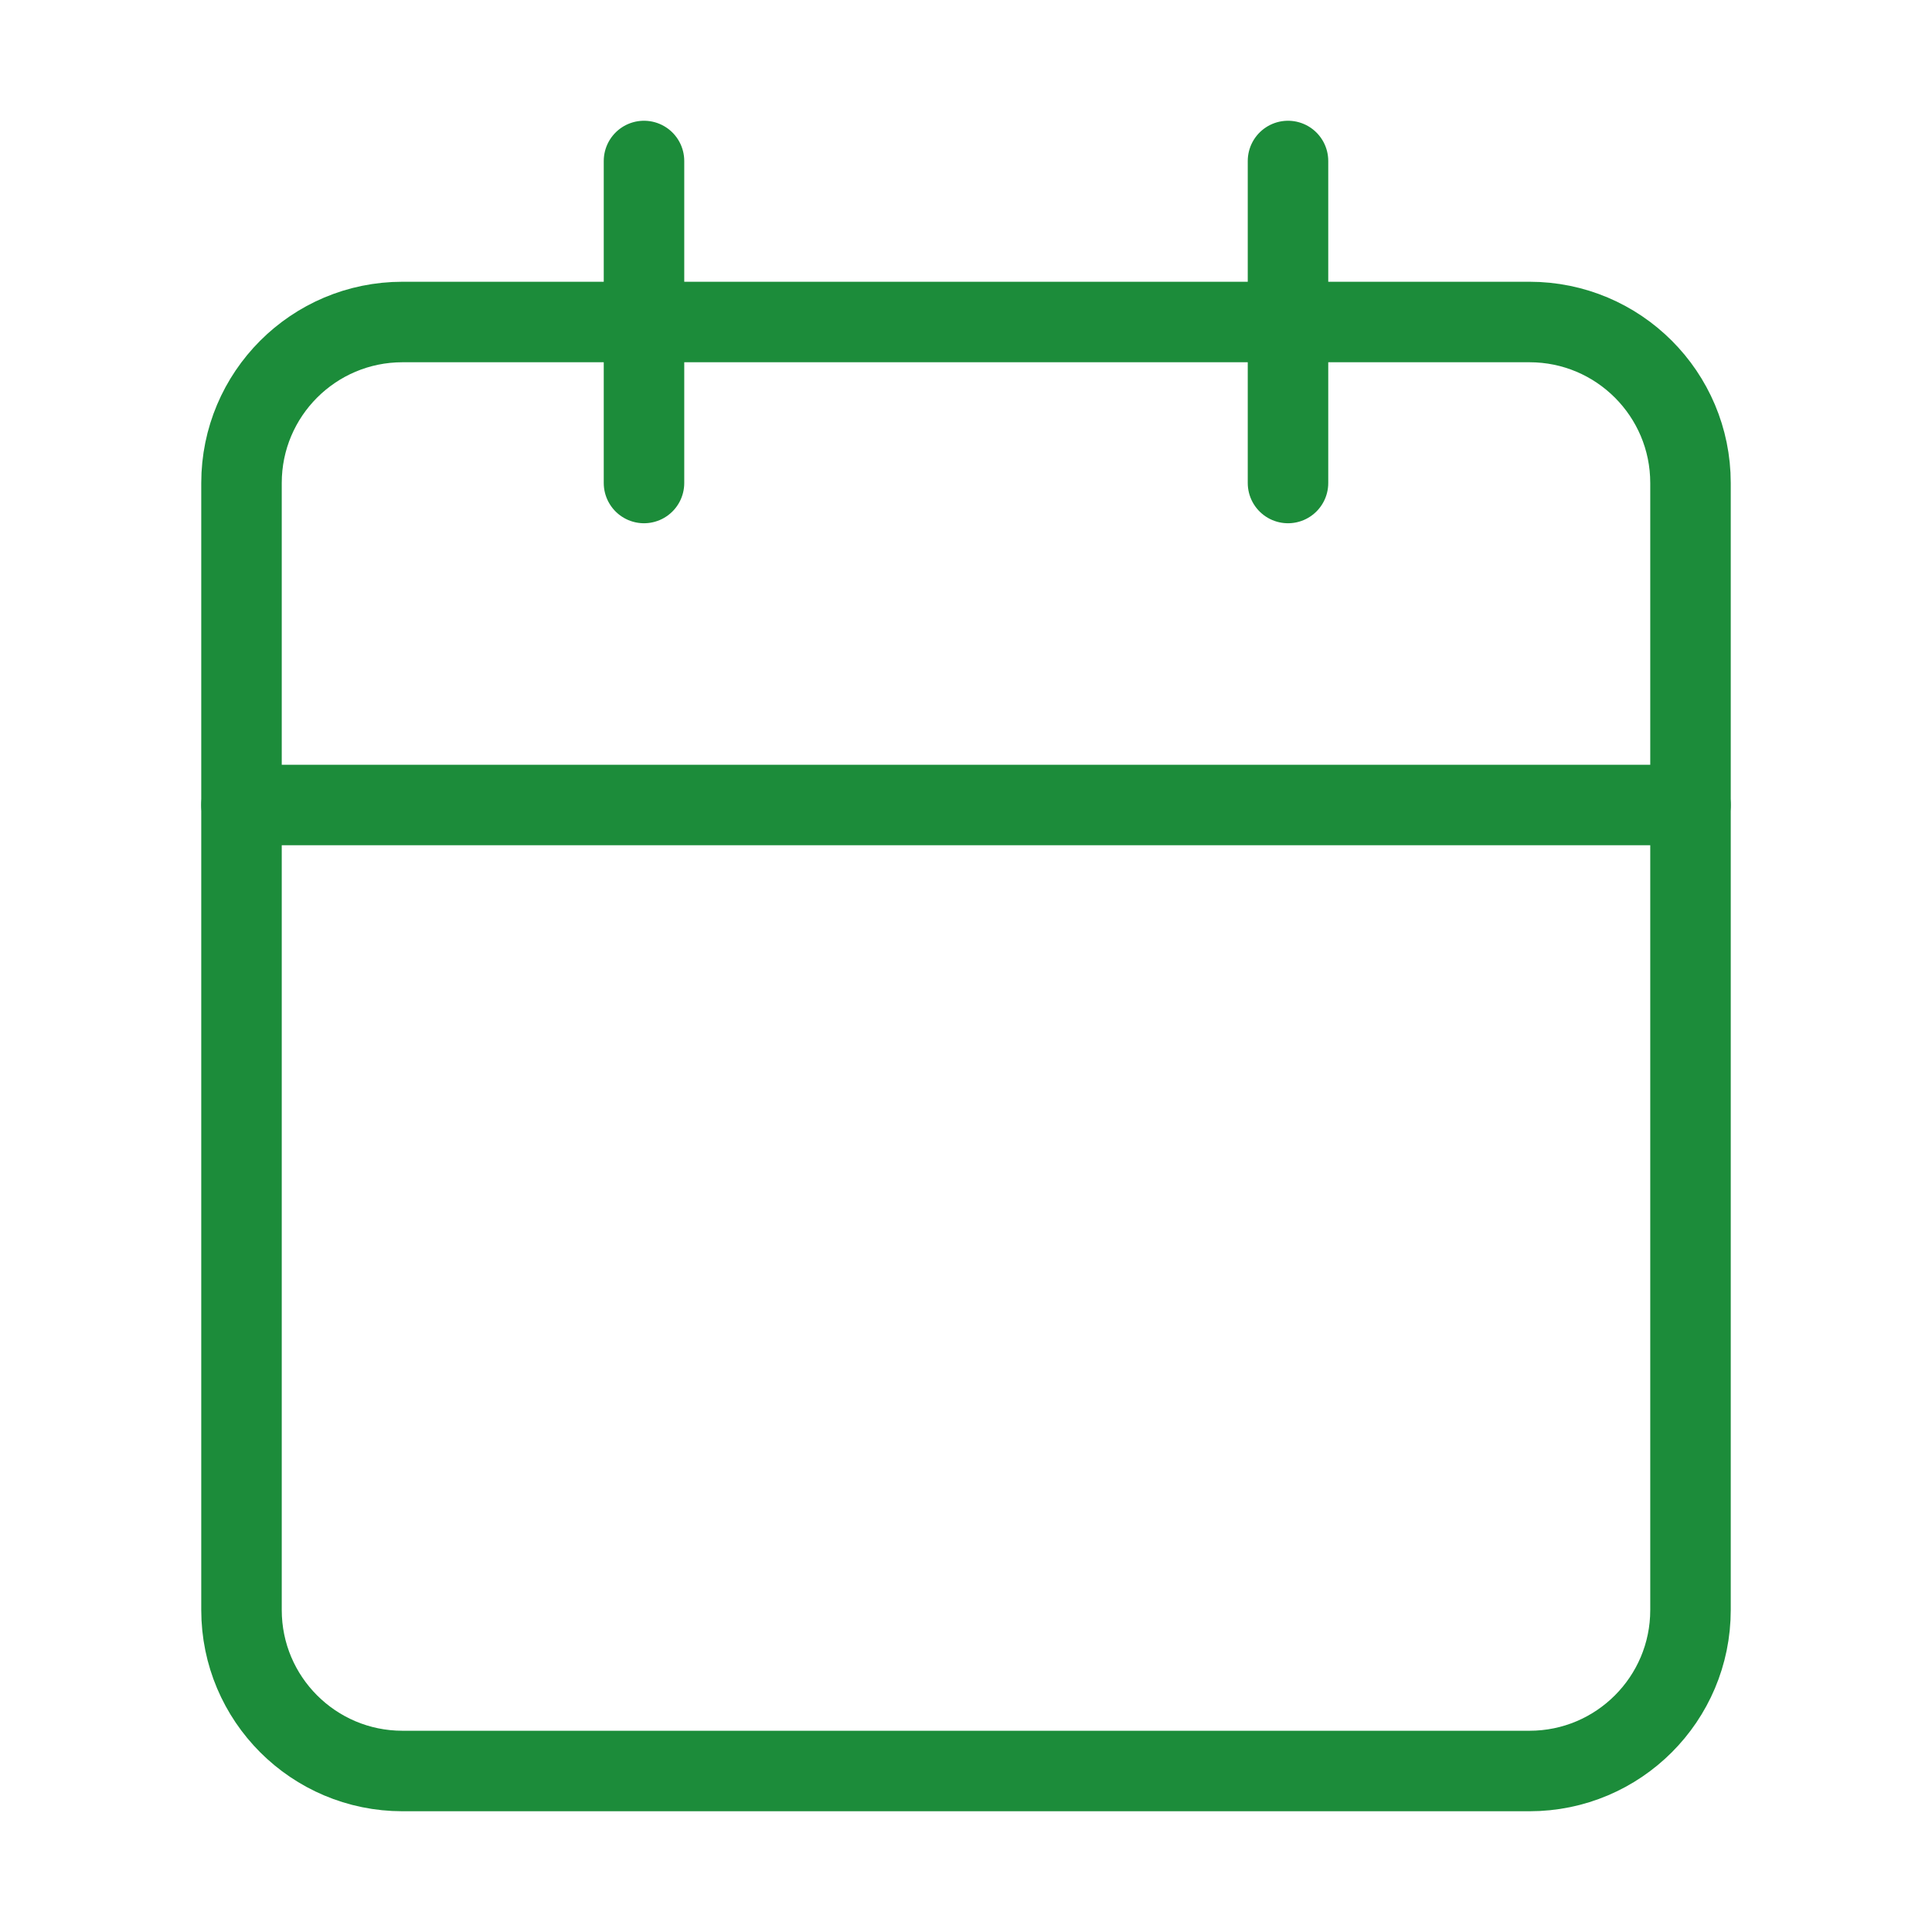
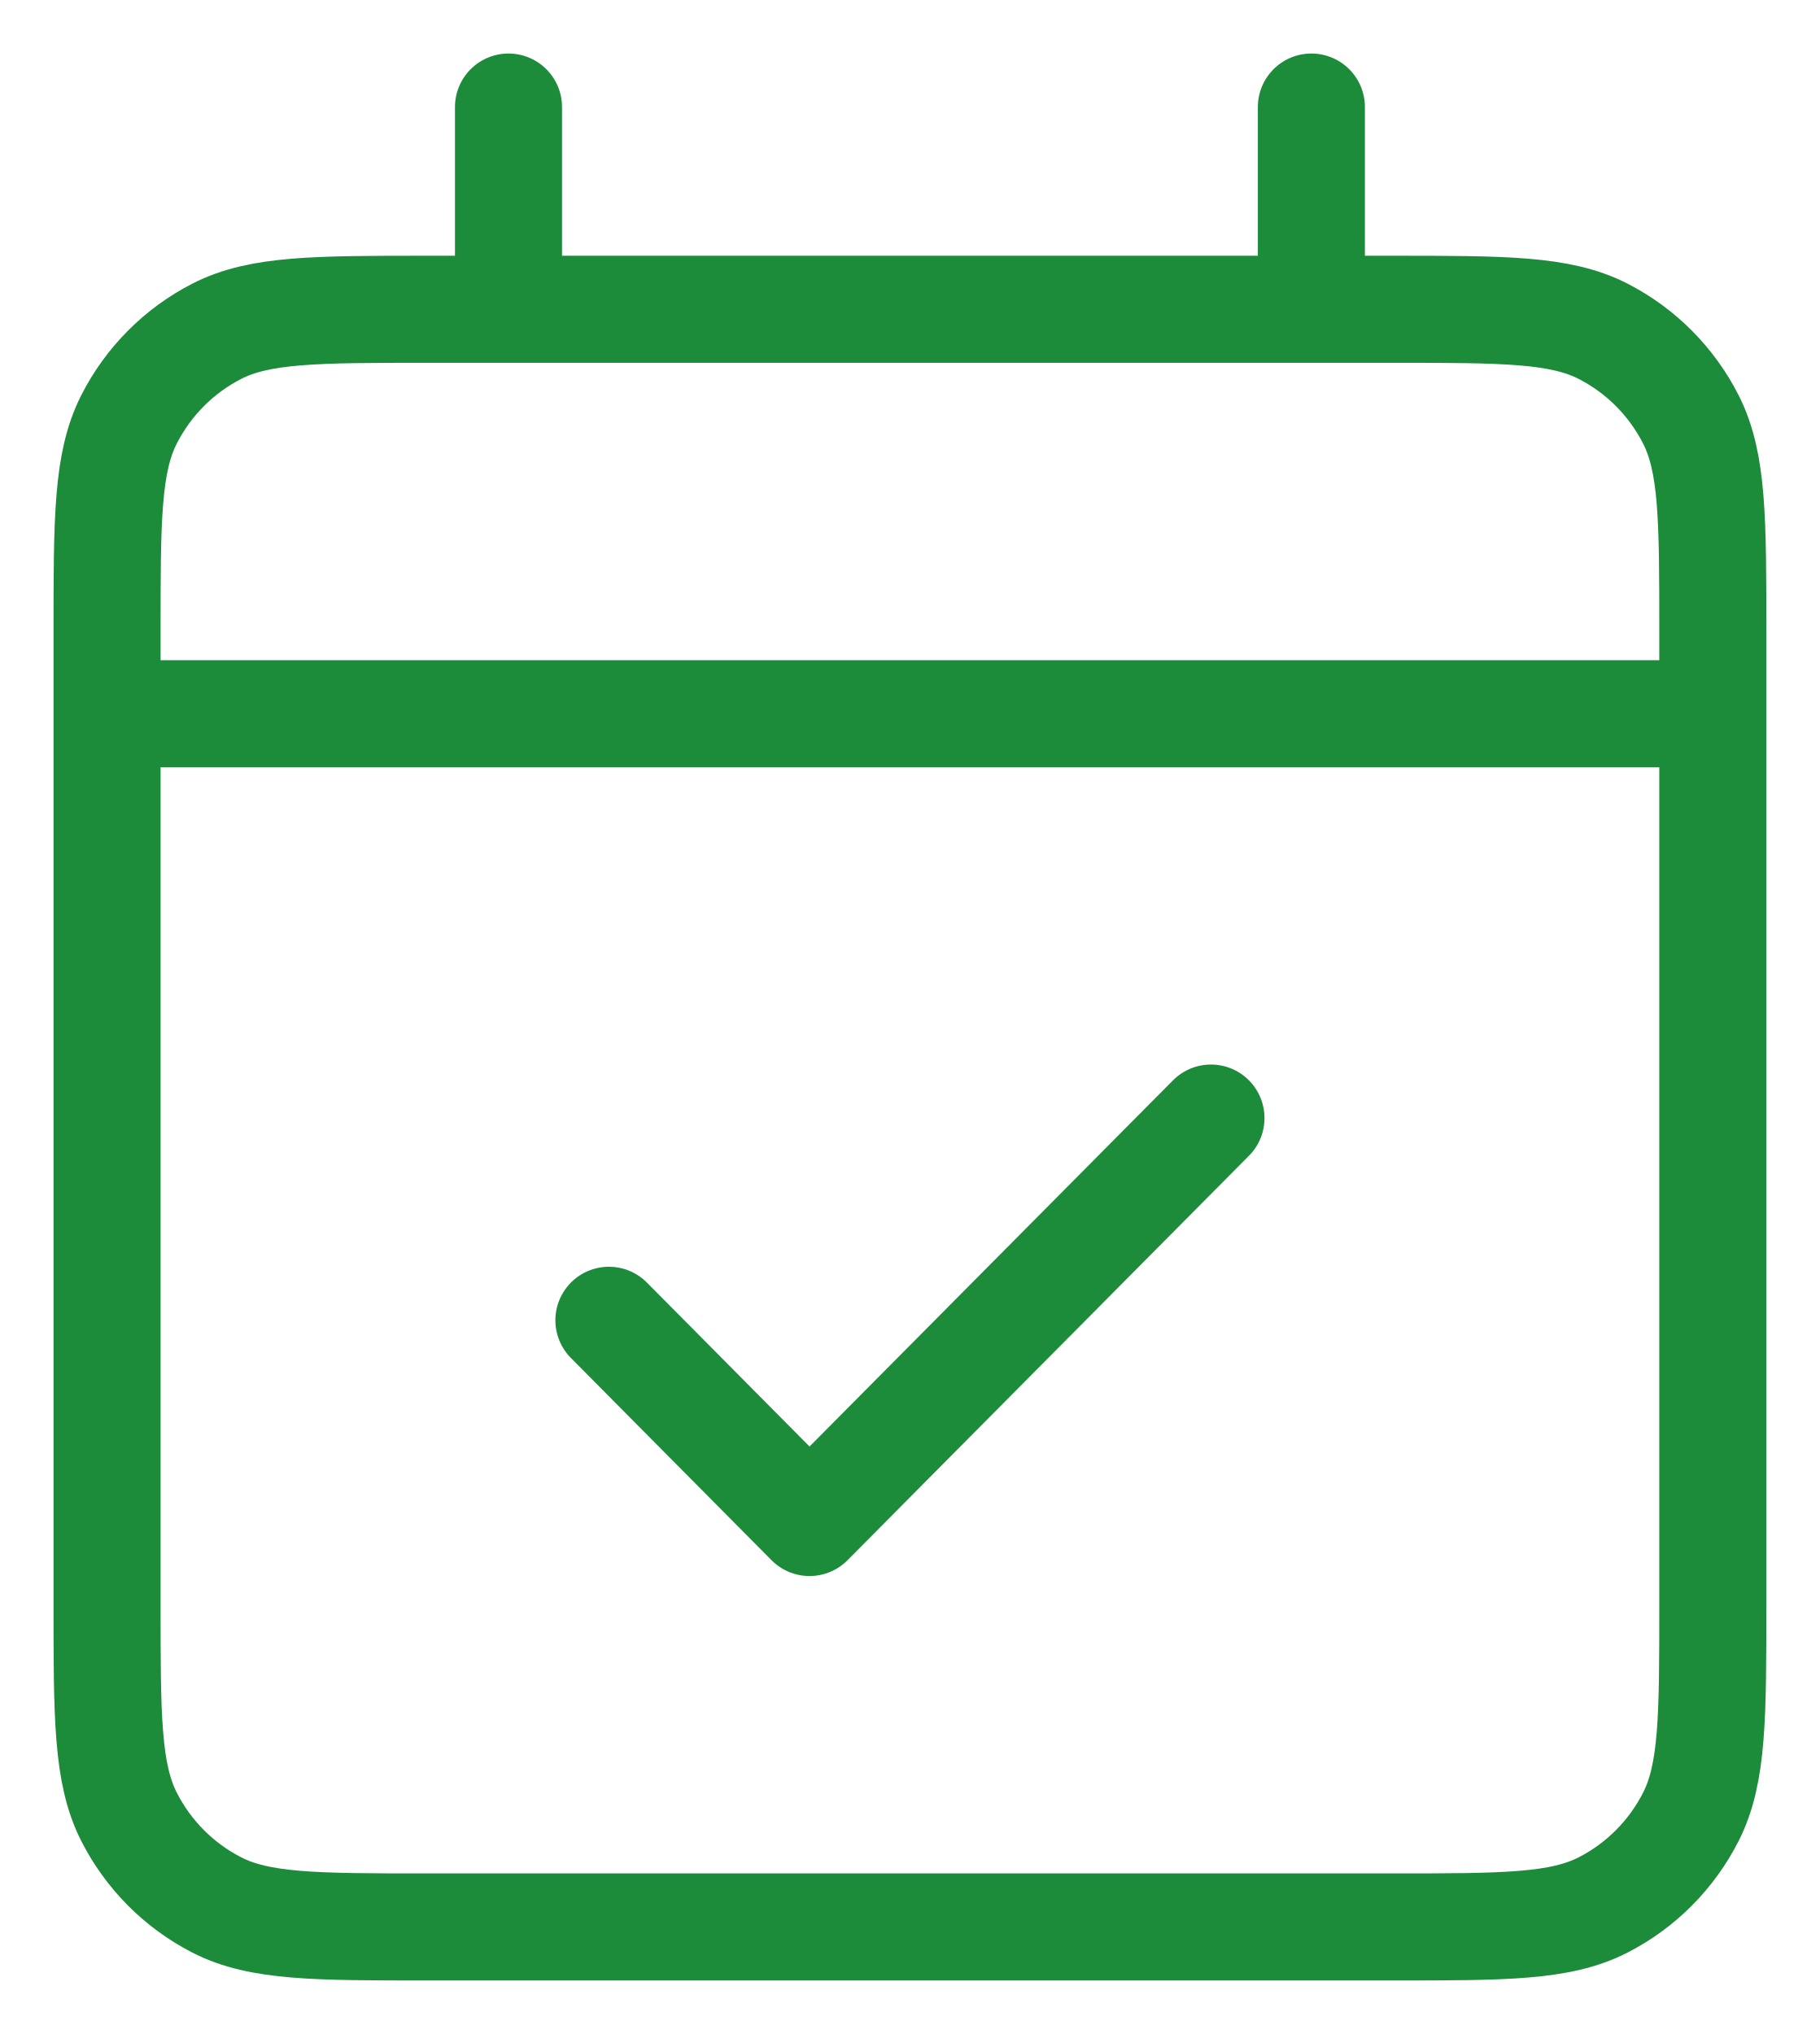
- <svg xmlns="http://www.w3.org/2000/svg" width="20" height="20" viewBox="0 0 24 24" fill="none" stroke="#1C8C3A" stroke-width="1" stroke-linecap="round" stroke-linejoin="round" class="feather feather-calendar">
-   <rect x="3" y="4" width="18" height="18" rx="2" ry="2" />
-   <line x1="16" y1="2" x2="16" y2="6" />
-   <line x1="8" y1="2" x2="8" y2="6" />
-   <line x1="3" y1="10" x2="21" y2="10" />
+ <svg xmlns="http://www.w3.org/2000/svg" width="17" height="19" viewBox="0 0 17 19" fill="none">
+   <path d="M1 6.667H16M1 6.667V14.978C1 16.036 1 16.564 1.204 16.969C1.384 17.324 1.671 17.613 2.024 17.794C2.424 18 2.949 18 3.997 18H13.003C14.051 18 14.575 18 14.976 17.794C15.329 17.613 15.616 17.324 15.796 16.969C16 16.565 16 16.037 16 14.981V6.667M1 6.667V5.911C1 4.853 1 4.324 1.204 3.92C1.384 3.565 1.671 3.276 2.024 3.095C2.425 2.889 2.95 2.889 4 2.889H4.75M16 6.667V5.908C16 4.852 16 4.324 15.796 3.92C15.616 3.565 15.329 3.276 14.976 3.095C14.575 2.889 14.05 2.889 13 2.889H12.25M4.75 2.889H12.25M4.75 2.889V1M12.25 2.889V1M11.312 10.444L7.562 14.222L5.688 12.333" stroke="#1C8C3A" stroke-linecap="round" stroke-linejoin="round" />
</svg>
